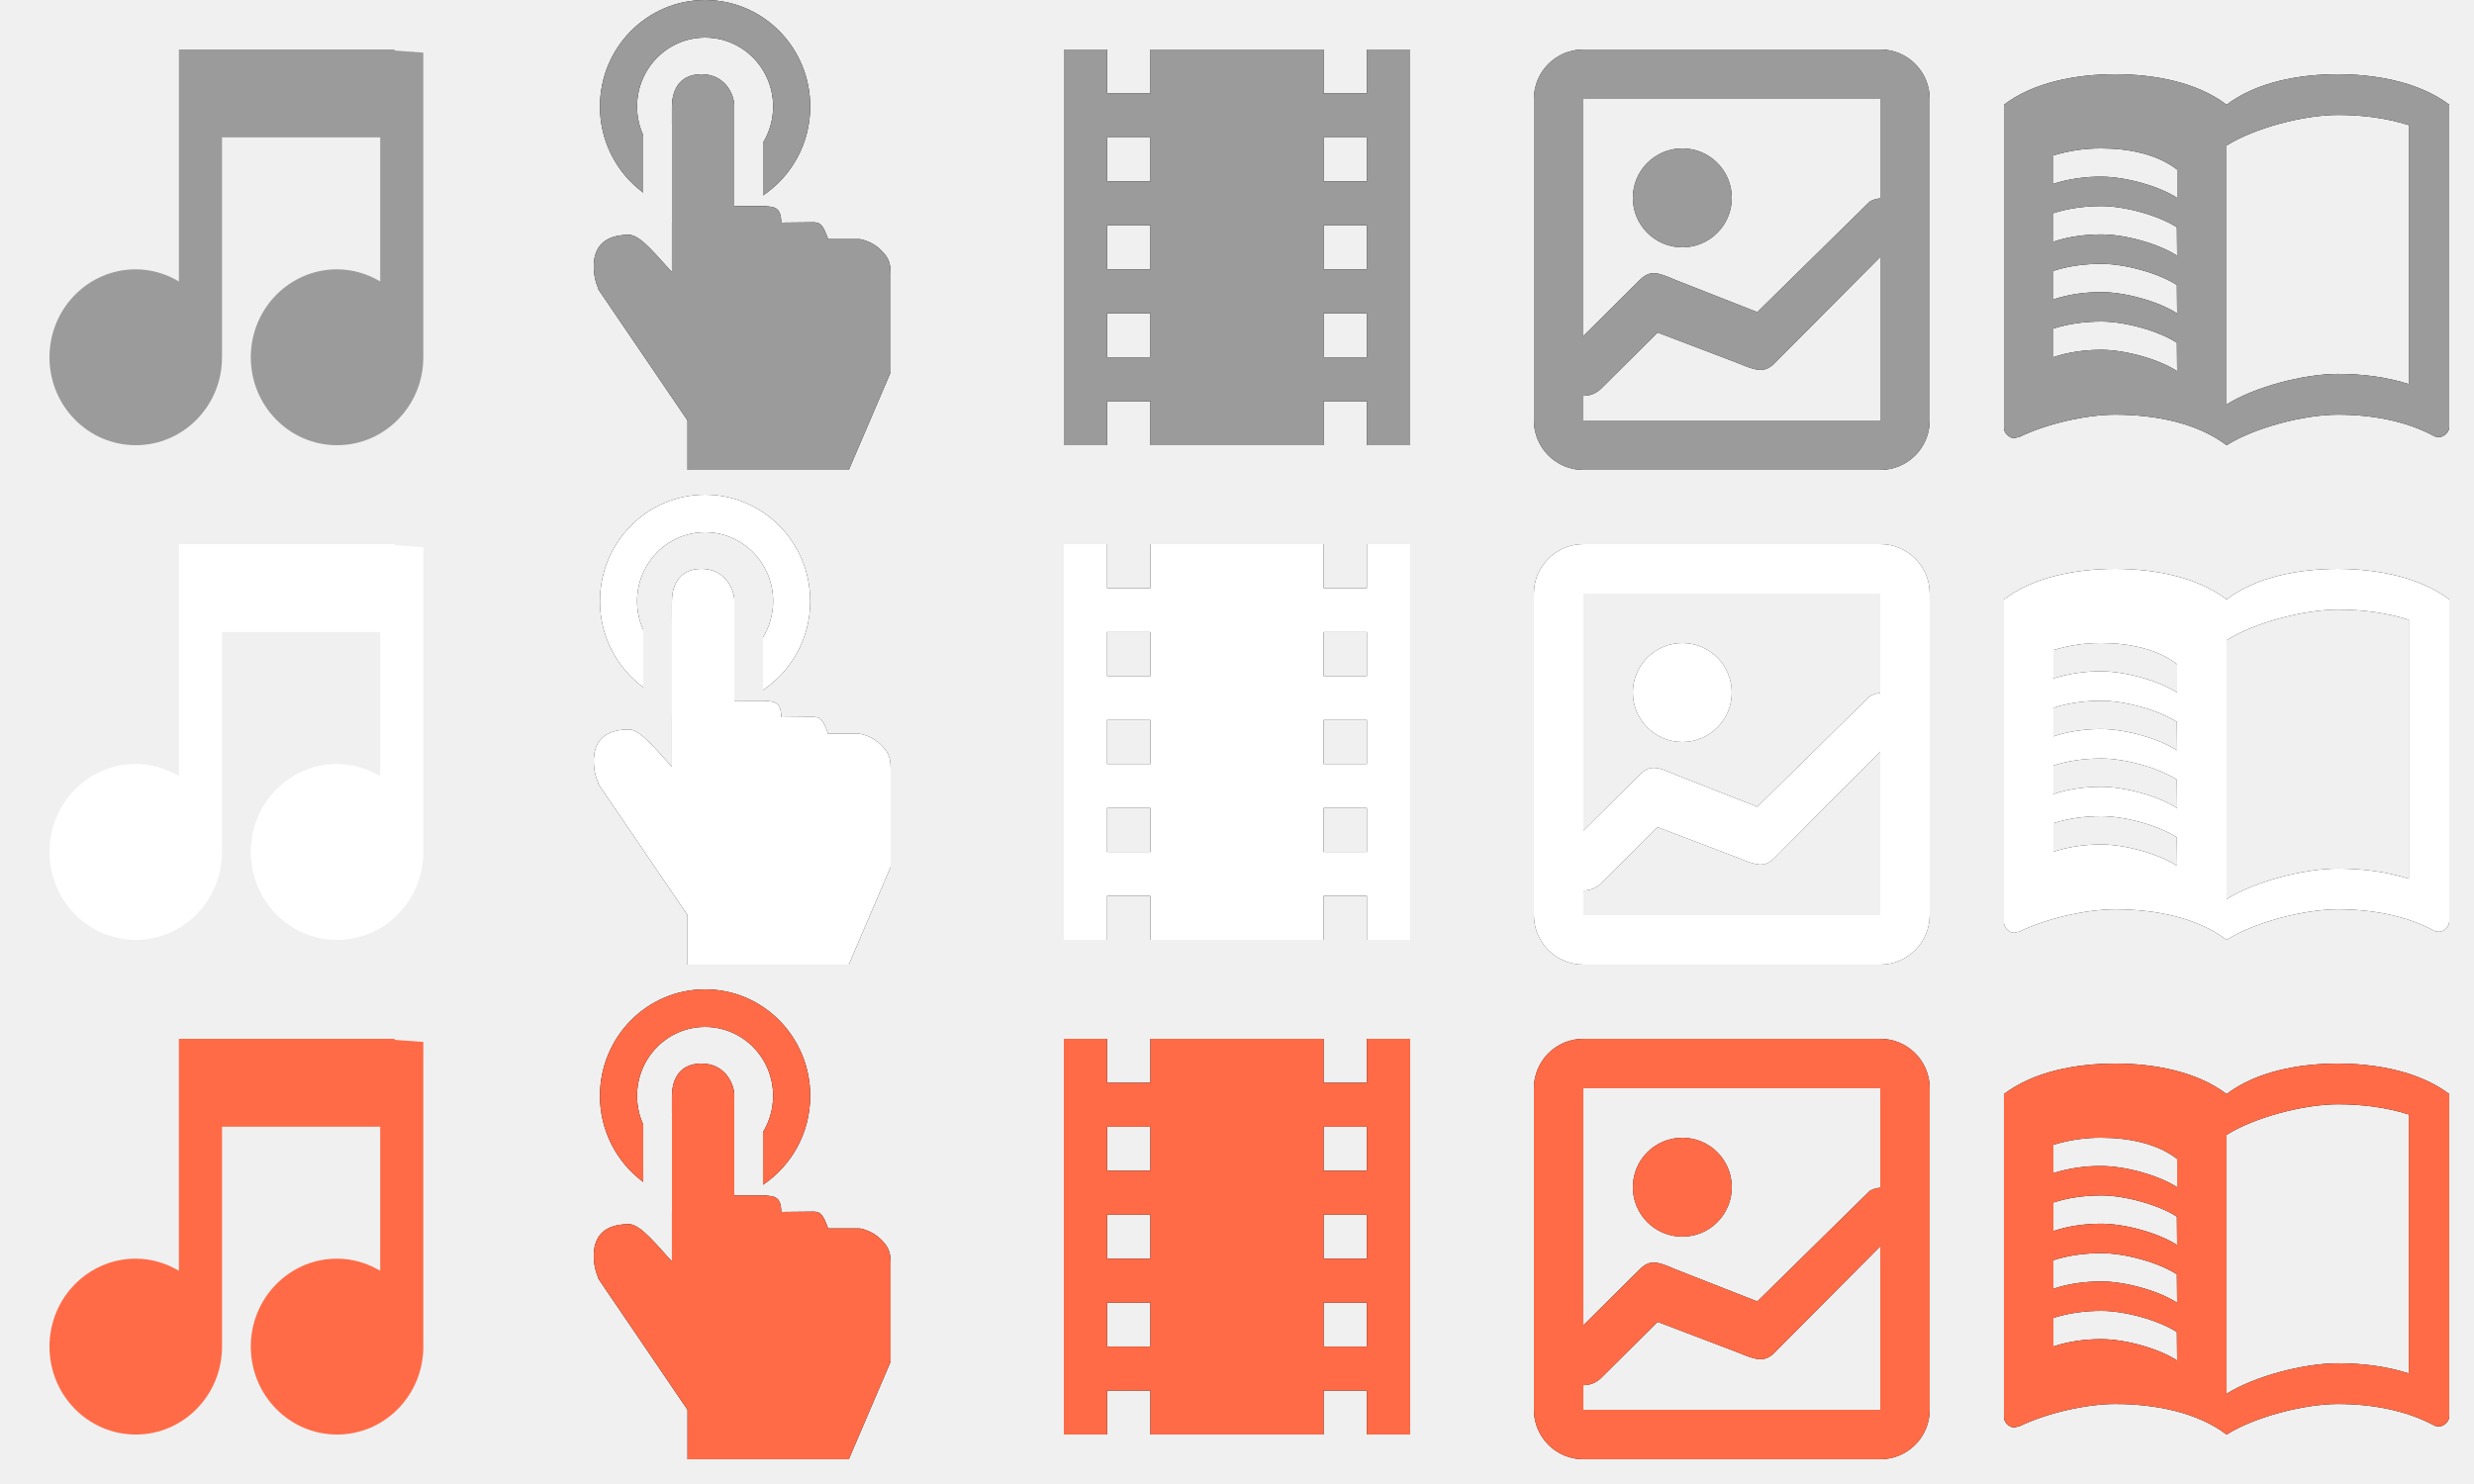
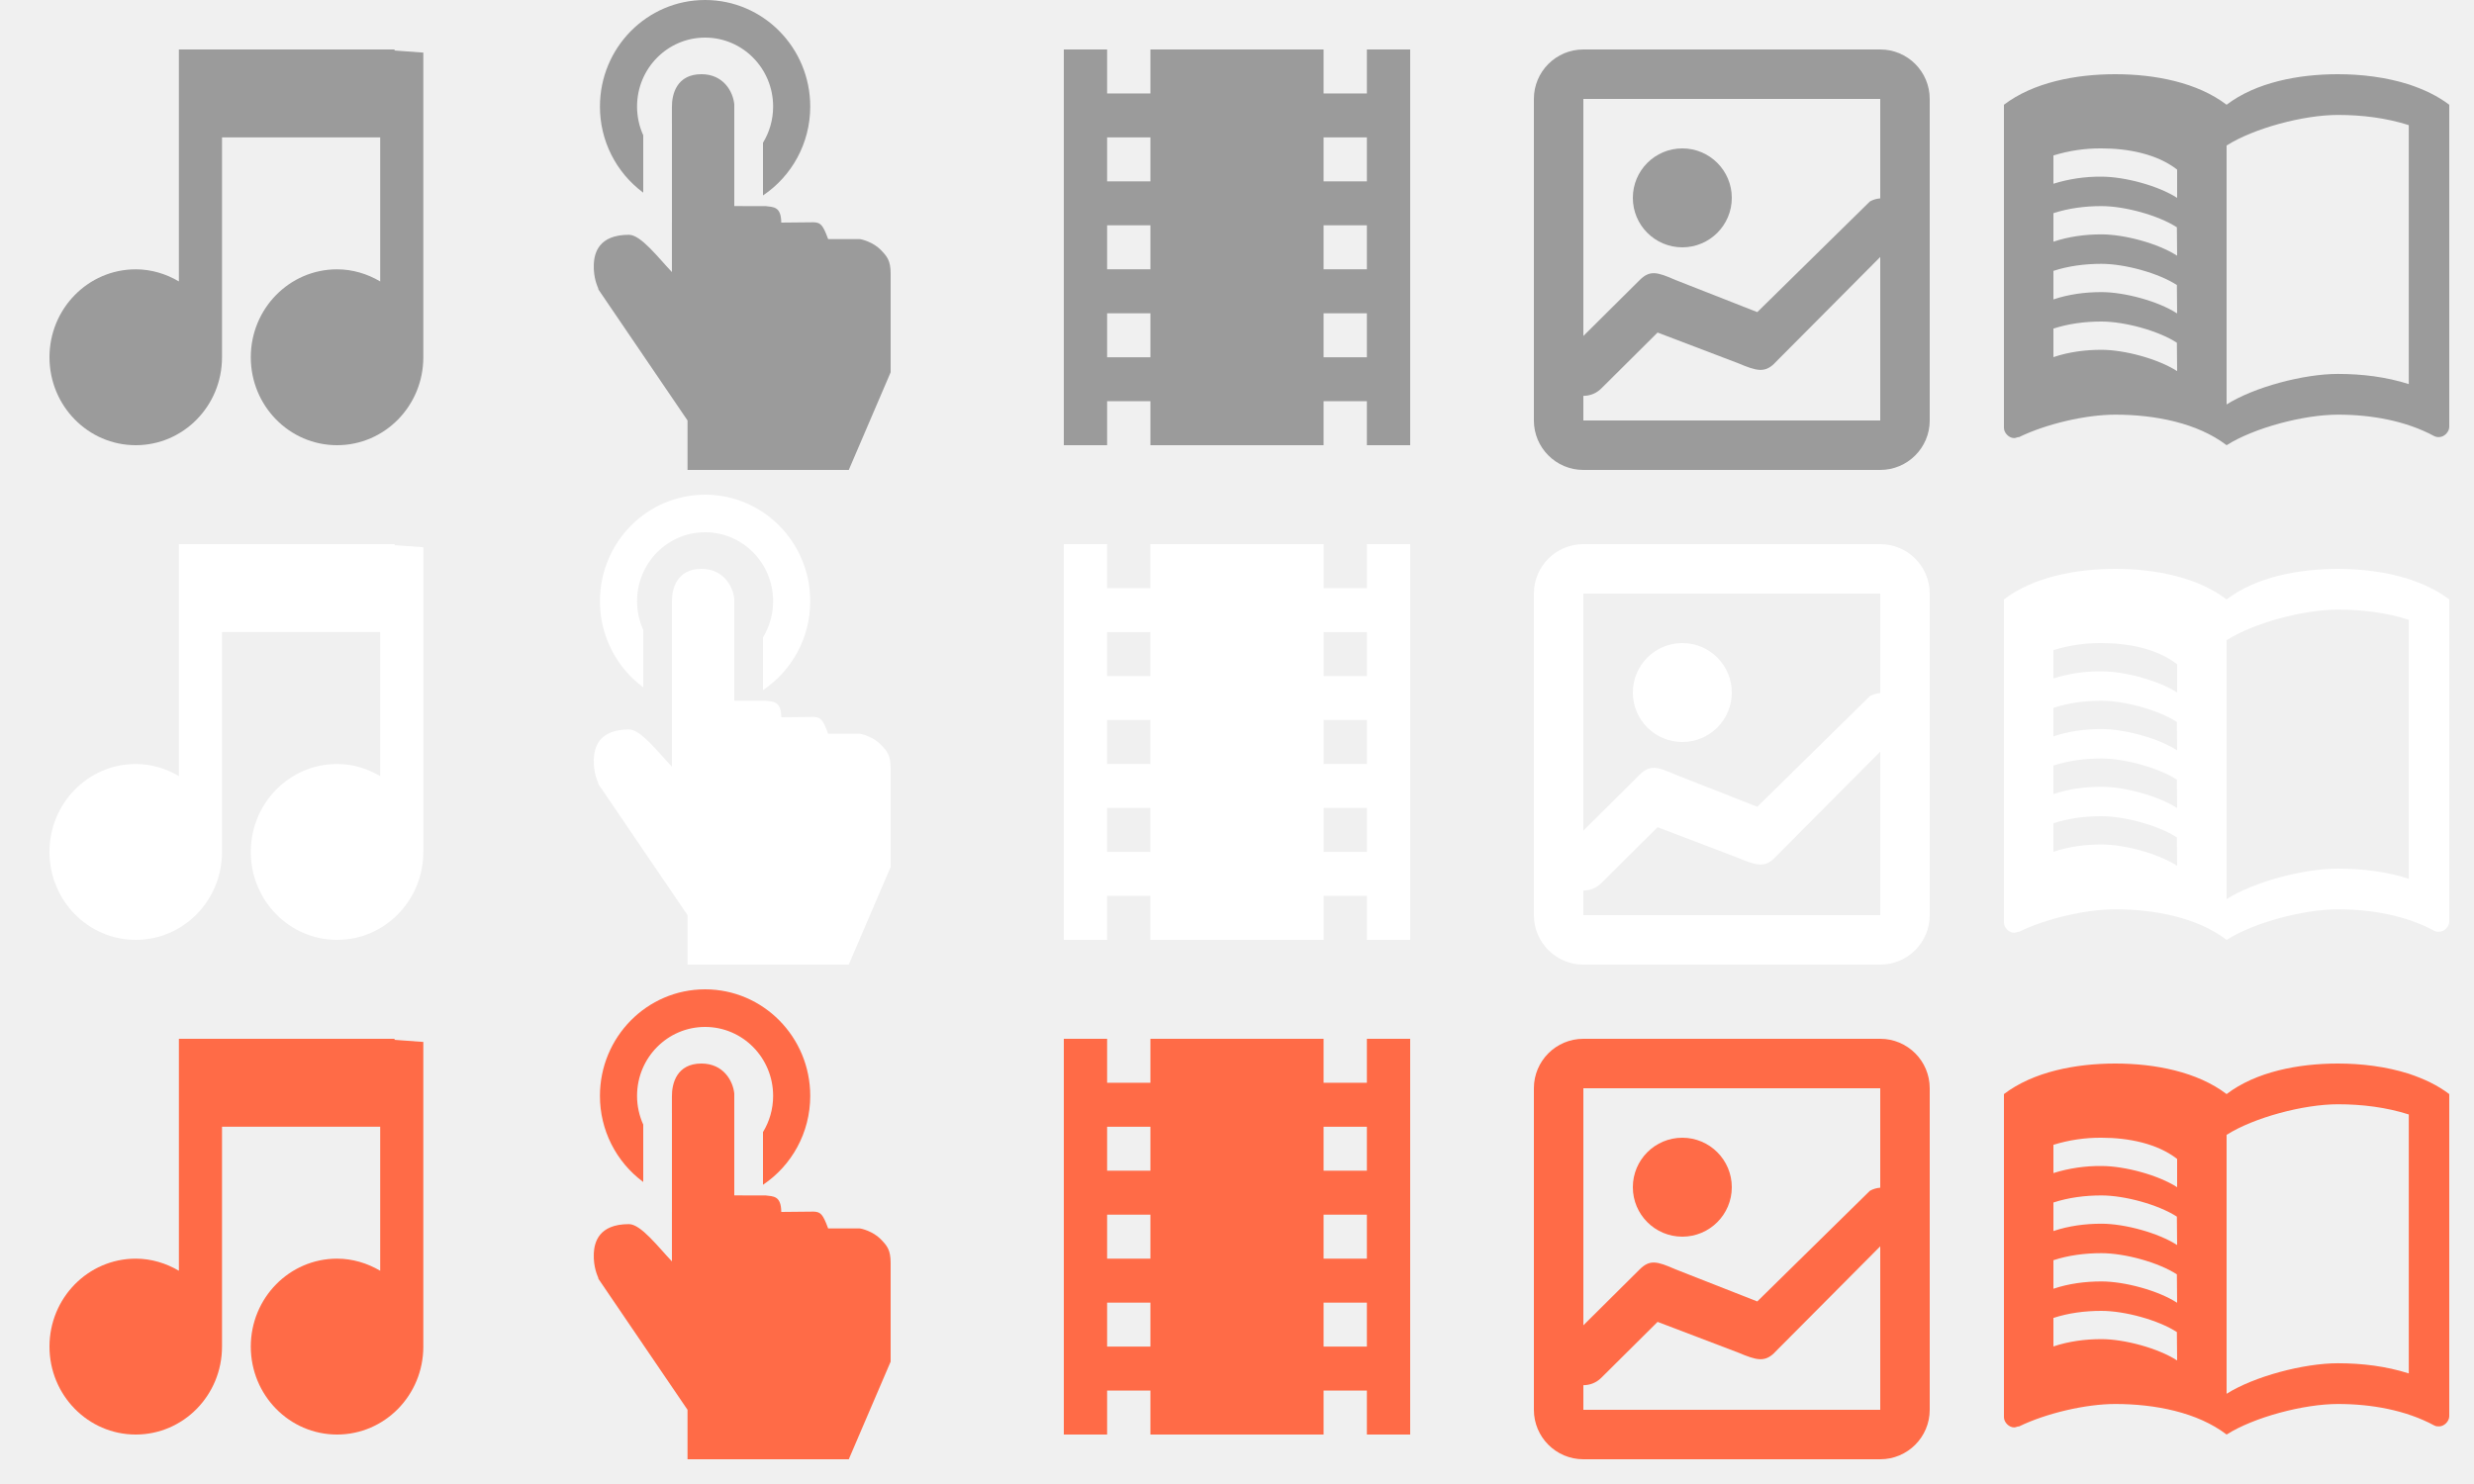
- <svg xmlns="http://www.w3.org/2000/svg" xmlns:xlink="http://www.w3.org/1999/xlink" width="100" height="60" viewBox="0 0 100 60">
-   <defs>
-     <path id="a" d="M15.949 2.042l1.162.085v12.317c0 1.965-1.56 3.556-3.487 3.556s-3.487-1.591-3.487-3.556c0-1.964 1.56-3.555 3.487-3.555.636 0 1.23.187 1.744.489V5.556H8.974v8.888C8.974 16.41 7.414 18 5.487 18 3.561 18 2 16.409 2 14.444c0-1.964 1.56-3.555 3.487-3.555.637 0 1.23.187 1.744.489V2h8.718v.042z" />
-     <path id="c" d="M15.949 2.042l1.162.085v12.317c0 1.965-1.56 3.556-3.487 3.556s-3.487-1.591-3.487-3.556c0-1.964 1.56-3.555 3.487-3.555.636 0 1.23.187 1.744.489V5.556H8.974v8.888C8.974 16.41 7.414 18 5.487 18 3.561 18 2 16.409 2 14.444c0-1.964 1.56-3.555 3.487-3.555.637 0 1.23.187 1.744.489V2h8.718v.042z" />
-     <path id="e" d="M15.949 2.042l1.162.085v12.317c0 1.965-1.56 3.556-3.487 3.556s-3.487-1.591-3.487-3.556c0-1.964 1.56-3.555 3.487-3.555.636 0 1.23.187 1.744.489V5.556H8.974v8.888C8.974 16.41 7.414 18 5.487 18 3.561 18 2 16.409 2 14.444c0-1.964 1.56-3.555 3.487-3.555.637 0 1.23.187 1.744.489V2h8.718v.042z" />
-     <path id="g" d="M10.84 7.902v-2.13c.26-.426.41-.928.41-1.465 0-1.54-1.231-2.787-2.75-2.787S5.75 2.768 5.75 4.307c0 .415.09.808.25 1.162v2.32a4.319 4.319 0 0 1-1.75-3.482C4.25 1.928 6.153 0 8.5 0s4.25 1.928 4.25 4.307c0 1.502-.76 2.825-1.91 3.595zm-.82.428a4.198 4.198 0 0 1-.01.003h.938c.31.04.625.007.631.667l1.314-.013c.272.013.366.093.581.68h1.263c.095 0 .556.126.853.426.271.274.41.447.41.974v3.986L14.308 19H7.79v-2l-3.6-5.293-.012-.054c-.019-.06-.196-.4-.177-.966.02-.447.19-1.194 1.421-1.194.48 0 1.175.914 1.737 1.507V9h.001V5h-.001v-.667C7.153 3.807 7.355 3 8.352 3c.89 0 1.276.702 1.328 1.213V8.33h.34z" />
-     <path id="i" d="M10.84 7.902v-2.13c.26-.426.41-.928.41-1.465 0-1.54-1.231-2.787-2.75-2.787S5.75 2.768 5.75 4.307c0 .415.09.808.25 1.162v2.32a4.319 4.319 0 0 1-1.75-3.482C4.25 1.928 6.153 0 8.5 0s4.25 1.928 4.25 4.307c0 1.502-.76 2.825-1.91 3.595zm-.82.428a4.198 4.198 0 0 1-.01.003h.938c.31.04.625.007.631.667l1.314-.013c.272.013.366.093.581.68h1.263c.095 0 .556.126.853.426.271.274.41.447.41.974v3.986L14.308 19H7.79v-2l-3.6-5.293-.012-.054c-.019-.06-.196-.4-.177-.966.02-.447.19-1.194 1.421-1.194.48 0 1.175.914 1.737 1.507V9h.001V5h-.001v-.667C7.153 3.807 7.355 3 8.352 3c.89 0 1.276.702 1.328 1.213V8.33h.34z" />
-     <path id="k" d="M10.84 7.902v-2.13c.26-.426.41-.928.41-1.465 0-1.54-1.231-2.787-2.75-2.787S5.75 2.768 5.75 4.307c0 .415.09.808.25 1.162v2.32a4.319 4.319 0 0 1-1.75-3.482C4.25 1.928 6.153 0 8.5 0s4.25 1.928 4.25 4.307c0 1.502-.76 2.825-1.91 3.595zm-.82.428a4.198 4.198 0 0 1-.01.003h.938c.31.04.625.007.631.667l1.314-.013c.272.013.366.093.581.68h1.263c.095 0 .556.126.853.426.271.274.41.447.41.974v3.986L14.308 19H7.79v-2l-3.6-5.293-.012-.054c-.019-.06-.196-.4-.177-.966.02-.447.19-1.194 1.421-1.194.48 0 1.175.914 1.737 1.507V9h.001V5h-.001v-.667C7.153 3.807 7.355 3 8.352 3c.89 0 1.276.702 1.328 1.213V8.33h.34z" />
-     <path id="m" d="M15.25 2v1.778H13.5V2h-7v1.778H4.75V2H3v16h1.75v-1.778H6.5V18h7v-1.778h1.75V18H17V2h-1.75zM6.5 14.444H4.75v-1.777H6.5v1.777zm0-3.555H4.75V9.11H6.5v1.778zm0-3.556H4.75V5.556H6.5v1.777zm8.75 7.111H13.5v-1.777h1.75v1.777zm0-3.555H13.5V9.11h1.75v1.778zm0-3.556H13.5V5.556h1.75v1.777z" />
-     <path id="o" d="M15.25 2v1.778H13.5V2h-7v1.778H4.75V2H3v16h1.75v-1.778H6.5V18h7v-1.778h1.75V18H17V2h-1.75zM6.5 14.444H4.75v-1.777H6.5v1.777zm0-3.555H4.75V9.11H6.5v1.778zm0-3.556H4.75V5.556H6.5v1.777zm8.75 7.111H13.5v-1.777h1.75v1.777zm0-3.555H13.5V9.11h1.75v1.778zm0-3.556H13.5V5.556h1.75v1.777z" />
-     <path id="q" d="M15.25 2v1.778H13.5V2h-7v1.778H4.75V2H3v16h1.75v-1.778H6.5V18h7v-1.778h1.75V18H17V2h-1.75zM6.5 14.444H4.75v-1.777H6.5v1.777zm0-3.555H4.75V9.11H6.5v1.778zm0-3.556H4.75V5.556H6.5v1.777zm8.75 7.111H13.5v-1.777h1.75v1.777zm0-3.555H13.5V9.11h1.75v1.778zm0-3.556H13.5V5.556h1.75v1.777z" />
-     <path id="s" d="M4 19a2 2 0 0 1-2-2V4a2 2 0 0 1 2-2h12a2 2 0 0 1 2 2v13a2 2 0 0 1-2 2H4zM4 4v9.584l2.28-2.265c.4-.392.683-.336 1.44 0l3.31 1.3 4.55-4.472a.967.967 0 0 1 .42-.126V4H4zm7.73 10.684c-.01.007-.01.017-.02.024-.39.369-.71.292-1.44-.017L7 13.445l-2.28 2.266c-.192.19-.45.295-.72.294V17h12v-6.61l-4.27 4.294zM6 8a2 2 0 1 1 4 0 2 2 0 0 1-4 0z" />
-     <path id="u" d="M4 19a2 2 0 0 1-2-2V4a2 2 0 0 1 2-2h12a2 2 0 0 1 2 2v13a2 2 0 0 1-2 2H4zM4 4v9.584l2.28-2.265c.4-.392.683-.336 1.44 0l3.31 1.3 4.55-4.472a.967.967 0 0 1 .42-.126V4H4zm7.73 10.684c-.01.007-.01.017-.02.024-.39.369-.71.292-1.44-.017L7 13.445l-2.28 2.266c-.192.19-.45.295-.72.294V17h12v-6.61l-4.27 4.294zM6 8a2 2 0 1 1 4 0 2 2 0 0 1-4 0z" />
-     <path id="w" d="M4 19a2 2 0 0 1-2-2V4a2 2 0 0 1 2-2h12a2 2 0 0 1 2 2v13a2 2 0 0 1-2 2H4zM4 4v9.584l2.28-2.265c.4-.392.683-.336 1.44 0l3.31 1.3 4.55-4.472a.967.967 0 0 1 .42-.126V4H4zm7.73 10.684c-.01.007-.01.017-.02.024-.39.369-.71.292-1.44-.017L7 13.445l-2.28 2.266c-.192.19-.45.295-.72.294V17h12v-6.61l-4.27 4.294zM6 8a2 2 0 1 1 4 0 2 2 0 0 1-4 0z" />
-     <path id="y" d="M14.5 3c-1.595 0-3.314.33-4.5 1.235C8.814 3.33 7.095 3 5.5 3 3.905 3 2.186 3.33 1 4.235V17.3c0 .206.205.412.41.412.08 0 .122-.041.204-.041 1.104-.536 2.7-.906 3.886-.906 1.595 0 3.314.33 4.5 1.235 1.105-.7 3.11-1.235 4.5-1.235 1.35 0 2.74.247 3.886.864.082.042.123.042.205.042.204 0 .409-.206.409-.412V4.235c-.49-.37-1.023-.617-1.636-.823C16.455 3.124 15.457 3 14.5 3zm0 12.118c-1.39 0-3.395.535-4.5 1.235V5.883c1.105-.7 3.11-1.236 4.5-1.236.982 0 1.964.124 2.864.412v10.47c-.9-.288-1.882-.411-2.864-.411zM3 6.286A6.39 6.39 0 0 1 4.944 6c1.084 0 2.25.229 3.056.857V8c-.75-.486-2.111-.857-3.056-.857A6.29 6.29 0 0 0 3 7.429V6.286zm0 3.487V8.619c.61-.2 1.275-.286 1.94-.286.943 0 2.301.372 3.05.857L8 10.325a2.923 2.923 0 0 0-.01.008c-.749-.485-2.107-.857-3.05-.857-.656 0-1.327.088-1.94.297zm0 2.333v-1.154c.61-.2 1.275-.285 1.94-.285.943 0 2.301.371 3.05.857L8 12.659a2.9 2.9 0 0 0-.01.008c-.749-.486-2.107-.857-3.05-.857-.656 0-1.327.088-1.94.296zm0 2.333v-1.153c.61-.2 1.275-.286 1.94-.286.943 0 2.301.371 3.05.857L8 14.992a2.911 2.911 0 0 0-.01.008c-.749-.486-2.107-.857-3.05-.857-.656 0-1.327.088-1.94.296z" />
-     <path id="A" d="M14.5 3c-1.595 0-3.314.33-4.5 1.235C8.814 3.33 7.095 3 5.5 3 3.905 3 2.186 3.33 1 4.235V17.3c0 .206.205.412.41.412.08 0 .122-.041.204-.041 1.104-.536 2.7-.906 3.886-.906 1.595 0 3.314.33 4.5 1.235 1.105-.7 3.11-1.235 4.5-1.235 1.35 0 2.74.247 3.886.864.082.042.123.042.205.042.204 0 .409-.206.409-.412V4.235c-.49-.37-1.023-.617-1.636-.823C16.455 3.124 15.457 3 14.5 3zm0 12.118c-1.39 0-3.395.535-4.5 1.235V5.883c1.105-.7 3.11-1.236 4.5-1.236.982 0 1.964.124 2.864.412v10.47c-.9-.288-1.882-.411-2.864-.411zM3 6.286A6.39 6.39 0 0 1 4.944 6c1.084 0 2.25.229 3.056.857V8c-.75-.486-2.111-.857-3.056-.857A6.29 6.29 0 0 0 3 7.429V6.286zm0 3.487V8.619c.61-.2 1.275-.286 1.94-.286.943 0 2.301.372 3.05.857L8 10.325a2.923 2.923 0 0 0-.01.008c-.749-.485-2.107-.857-3.05-.857-.656 0-1.327.088-1.94.297zm0 2.333v-1.154c.61-.2 1.275-.285 1.94-.285.943 0 2.301.371 3.05.857L8 12.659a2.9 2.9 0 0 0-.01.008c-.749-.486-2.107-.857-3.05-.857-.656 0-1.327.088-1.94.296zm0 2.333v-1.153c.61-.2 1.275-.286 1.94-.286.943 0 2.301.371 3.05.857L8 14.992a2.911 2.911 0 0 0-.01.008c-.749-.486-2.107-.857-3.05-.857-.656 0-1.327.088-1.94.296z" />
-     <path id="C" d="M14.5 3c-1.595 0-3.314.33-4.5 1.235C8.814 3.33 7.095 3 5.5 3 3.905 3 2.186 3.33 1 4.235V17.3c0 .206.205.412.41.412.08 0 .122-.041.204-.041 1.104-.536 2.7-.906 3.886-.906 1.595 0 3.314.33 4.5 1.235 1.105-.7 3.11-1.235 4.5-1.235 1.35 0 2.74.247 3.886.864.082.042.123.042.205.042.204 0 .409-.206.409-.412V4.235c-.49-.37-1.023-.617-1.636-.823C16.455 3.124 15.457 3 14.5 3zm0 12.118c-1.39 0-3.395.535-4.5 1.235V5.883c1.105-.7 3.11-1.236 4.5-1.236.982 0 1.964.124 2.864.412v10.47c-.9-.288-1.882-.411-2.864-.411zM3 6.286A6.39 6.39 0 0 1 4.944 6c1.084 0 2.25.229 3.056.857V8c-.75-.486-2.111-.857-3.056-.857A6.29 6.29 0 0 0 3 7.429V6.286zm0 3.487V8.619c.61-.2 1.275-.286 1.94-.286.943 0 2.301.372 3.05.857L8 10.325a2.923 2.923 0 0 0-.01.008c-.749-.485-2.107-.857-3.05-.857-.656 0-1.327.088-1.94.297zm0 2.333v-1.154c.61-.2 1.275-.285 1.94-.285.943 0 2.301.371 3.05.857L8 12.659a2.9 2.9 0 0 0-.01.008c-.749-.486-2.107-.857-3.05-.857-.656 0-1.327.088-1.94.296zm0 2.333v-1.153c.61-.2 1.275-.286 1.94-.286.943 0 2.301.371 3.05.857L8 14.992a2.911 2.911 0 0 0-.01.008c-.749-.486-2.107-.857-3.05-.857-.656 0-1.327.088-1.94.296z" />
-   </defs>
+ <svg xmlns="http://www.w3.org/2000/svg" width="100" height="60" viewBox="0 0 100 60">
  <g fill="none" fill-rule="evenodd">
-     <mask id="b" fill="#fff">
-       <use xlink:href="#a" />
-     </mask>
-     <g fill="#9B9B9B" mask="url(#b)">
-       <path d="M0 0H20V20H0z" />
-     </g>
-     <g transform="translate(0 20)">
-       <mask id="d" fill="#fff">
-         <use xlink:href="#c" />
-       </mask>
-       <g fill="#FFF" mask="url(#d)">
-         <path d="M0 0H20V20H0z" />
-       </g>
-     </g>
-     <g transform="translate(0 40)">
-       <mask id="f" fill="#fff">
-         <use xlink:href="#e" />
-       </mask>
-       <g fill="#FF6B47" mask="url(#f)">
-         <path d="M0 0H20V20H0z" />
-       </g>
-     </g>
-     <g transform="translate(20)">
-       <mask id="h" fill="#fff">
-         <use xlink:href="#g" />
-       </mask>
-       <use fill="#000" xlink:href="#g" />
-       <g fill="#9B9B9B" mask="url(#h)">
-         <path d="M0 0H20V20H0z" />
-       </g>
-     </g>
-     <g transform="translate(20 20)">
-       <mask id="j" fill="#fff">
-         <use xlink:href="#i" />
-       </mask>
-       <use fill="#000" xlink:href="#i" />
-       <g fill="#FFF" mask="url(#j)">
-         <path d="M0 0H20V20H0z" />
-       </g>
-     </g>
-     <g transform="translate(20 40)">
-       <mask id="l" fill="#fff">
-         <use xlink:href="#k" />
-       </mask>
-       <use fill="#000" xlink:href="#k" />
-       <g fill="#FF6B47" mask="url(#l)">
-         <path d="M0 0H20V20H0z" />
-       </g>
-     </g>
-     <g transform="translate(40)">
-       <mask id="n" fill="#fff">
-         <use xlink:href="#m" />
-       </mask>
-       <use fill="#000" xlink:href="#m" />
-       <g fill="#9B9B9B" mask="url(#n)">
-         <path d="M0 0H20V20H0z" />
-       </g>
-     </g>
-     <g transform="translate(40 20)">
-       <mask id="p" fill="#fff">
-         <use xlink:href="#o" />
-       </mask>
-       <use fill="#000" xlink:href="#o" />
-       <g fill="#FFF" mask="url(#p)">
-         <path d="M0 0H20V20H0z" />
-       </g>
-     </g>
-     <g transform="translate(40 40)">
-       <mask id="r" fill="#fff">
-         <use xlink:href="#q" />
-       </mask>
-       <use fill="#000" xlink:href="#q" />
-       <g fill="#FF6B47" mask="url(#r)">
-         <path d="M0 0H20V20H0z" />
-       </g>
-     </g>
-     <g transform="translate(60)">
-       <mask id="t" fill="#fff">
-         <use xlink:href="#s" />
-       </mask>
-       <use fill="#101010" xlink:href="#s" />
-       <g fill="#9B9B9B" mask="url(#t)">
-         <path d="M0 0H20V20H0z" />
-       </g>
-     </g>
-     <g transform="translate(60 20)">
-       <mask id="v" fill="#fff">
-         <use xlink:href="#u" />
-       </mask>
-       <use fill="#101010" xlink:href="#u" />
-       <g fill="#FFF" mask="url(#v)">
-         <path d="M0 0H20V20H0z" />
-       </g>
-     </g>
-     <g transform="translate(60 40)">
-       <mask id="x" fill="#fff">
-         <use xlink:href="#w" />
-       </mask>
-       <use fill="#101010" xlink:href="#w" />
-       <g fill="#FF6B47" mask="url(#x)">
-         <path d="M0 0H20V20H0z" />
-       </g>
-     </g>
-     <g transform="translate(80)">
-       <mask id="z" fill="#fff">
-         <use xlink:href="#y" />
-       </mask>
-       <use fill="#000" xlink:href="#y" />
-       <g fill="#9B9B9B" mask="url(#z)">
-         <path d="M0 0H20V20H0z" />
-       </g>
-     </g>
-     <g transform="translate(80 20)">
-       <mask id="B" fill="#fff">
-         <use xlink:href="#A" />
-       </mask>
-       <use fill="#000" xlink:href="#A" />
-       <g fill="#FFF" mask="url(#B)">
-         <path d="M0 0H20V20H0z" />
-       </g>
-     </g>
-     <g transform="translate(80 40)">
-       <mask id="D" fill="#fff">
-         <use xlink:href="#C" />
-       </mask>
-       <use fill="#000" xlink:href="#C" />
-       <g fill="#FF6B47" mask="url(#D)">
-         <path d="M0 0H20V20H0z" />
-       </g>
-     </g>
+     <path fill="#9B9B9B" d="M15.949 2.042l1.162.085v12.317c0 1.965-1.56 3.556-3.487 3.556s-3.487-1.591-3.487-3.556c0-1.964 1.56-3.555 3.487-3.555.636 0 1.23.187 1.744.489V5.556H8.974v8.888C8.974 16.41 7.414 18 5.487 18 3.561 18 2 16.409 2 14.444c0-1.964 1.56-3.555 3.487-3.555.637 0 1.23.187 1.744.489V2h8.718v.042z" />
+     <path fill="#FFF" d="M15.949 22.042l1.162.085v12.317c0 1.965-1.56 3.556-3.487 3.556s-3.487-1.591-3.487-3.556c0-1.964 1.56-3.555 3.487-3.555.636 0 1.23.187 1.744.489v-5.822H8.974v8.888C8.974 36.41 7.414 38 5.487 38 3.561 38 2 36.409 2 34.444c0-1.964 1.56-3.555 3.487-3.555.637 0 1.23.187 1.744.489V22h8.718v.042z" />
+     <path fill="#FF6B47" d="M15.949 42.042l1.162.085v12.317c0 1.965-1.56 3.556-3.487 3.556s-3.487-1.591-3.487-3.556c0-1.964 1.56-3.555 3.487-3.555.636 0 1.23.187 1.744.489v-5.822H8.974v8.888C8.974 56.41 7.414 58 5.487 58 3.561 58 2 56.409 2 54.444c0-1.964 1.56-3.555 3.487-3.555.637 0 1.23.187 1.744.489V42h8.718v.042z" />
+     <path fill="#9B9B9B" d="M30.84 7.902v-2.13c.26-.426.41-.928.41-1.465 0-1.54-1.231-2.787-2.75-2.787s-2.75 1.248-2.75 2.787c0 .415.09.808.25 1.162v2.32a4.319 4.319 0 0 1-1.75-3.482C24.25 1.928 26.153 0 28.5 0s4.25 1.928 4.25 4.307c0 1.502-.76 2.825-1.91 3.595zm-.82.428a4.198 4.198 0 0 1-.01.003h.938c.31.04.625.007.631.667l1.314-.013c.272.013.366.093.581.68h1.263c.095 0 .556.126.853.426.271.274.41.447.41.974v3.986L34.308 19H27.79v-2l-3.6-5.293-.012-.054c-.019-.06-.196-.4-.177-.966.02-.447.19-1.194 1.421-1.194.48 0 1.175.914 1.737 1.507V9h.001V5h-.001v-.667C27.153 3.807 27.355 3 28.352 3c.89 0 1.276.702 1.328 1.213V8.33h.34z" />
+     <path fill="#FFF" d="M30.84 27.902v-2.13c.26-.426.41-.928.41-1.465 0-1.54-1.231-2.787-2.75-2.787s-2.75 1.248-2.75 2.787c0 .415.09.808.25 1.162v2.32a4.319 4.319 0 0 1-1.75-3.482c0-2.379 1.903-4.307 4.25-4.307s4.25 1.928 4.25 4.307c0 1.502-.76 2.825-1.91 3.595zm-.82.428a4.17 4.17 0 0 1-.01.003h.938c.31.04.625.007.631.667l1.314-.013c.272.013.366.093.581.68h1.263c.095 0 .556.126.853.426.271.274.41.447.41.974v3.986L34.308 39H27.79v-2l-3.6-5.293-.012-.054c-.019-.06-.196-.4-.177-.966.02-.447.19-1.194 1.421-1.194.48 0 1.175.914 1.737 1.507v-2h.001v-4h-.001v-.667c-.006-.526.196-1.333 1.193-1.333.89 0 1.276.702 1.328 1.213v4.117h.34z" />
+     <path fill="#FF6B47" d="M30.84 47.902v-2.13c.26-.426.41-.928.41-1.465 0-1.54-1.231-2.787-2.75-2.787s-2.75 1.248-2.75 2.787c0 .415.09.808.25 1.162v2.32a4.319 4.319 0 0 1-1.75-3.482c0-2.379 1.903-4.307 4.25-4.307s4.25 1.928 4.25 4.307c0 1.502-.76 2.825-1.91 3.595zm-.82.428a4.17 4.17 0 0 1-.01.003h.938c.31.04.625.007.631.667l1.314-.013c.272.013.366.093.581.68h1.263c.095 0 .556.126.853.426.271.274.41.447.41.974v3.986L34.308 59H27.79v-2l-3.6-5.293-.012-.054c-.019-.06-.196-.4-.177-.966.02-.447.19-1.194 1.421-1.194.48 0 1.175.914 1.737 1.507v-2h.001v-4h-.001v-.667c-.006-.526.196-1.333 1.193-1.333.89 0 1.276.702 1.328 1.213v4.117h.34z" />
+     <path fill="#FFF" d="M55.25 22v1.778H53.5V22h-7v1.778h-1.75V22H43v16h1.75v-1.778h1.75V38h7v-1.778h1.75V38H57V22h-1.75zM46.5 34.444h-1.75v-1.777h1.75v1.777zm0-3.555h-1.75V29.11h1.75v1.778zm0-3.556h-1.75v-1.777h1.75v1.777zm8.75 7.111H53.5v-1.777h1.75v1.777zm0-3.555H53.5V29.11h1.75v1.778zm0-3.556H53.5v-1.777h1.75v1.777z" />
+     <path fill="#FF6B47" d="M55.25 42v1.778H53.5V42h-7v1.778h-1.75V42H43v16h1.75v-1.778h1.75V58h7v-1.778h1.75V58H57V42h-1.75zM46.5 54.444h-1.75v-1.777h1.75v1.777zm0-3.555h-1.75V49.11h1.75v1.778zm0-3.556h-1.75v-1.777h1.75v1.777zm8.75 7.111H53.5v-1.777h1.75v1.777zm0-3.555H53.5V49.11h1.75v1.778zm0-3.556H53.5v-1.777h1.75v1.777z" />
+     <path fill="#9B9B9B" d="M55.25 2v1.778H53.5V2h-7v1.778h-1.75V2H43v16h1.75v-1.778h1.75V18h7v-1.778h1.75V18H57V2h-1.75zM46.5 14.444h-1.75v-1.777h1.75v1.777zm0-3.555h-1.75V9.11h1.75v1.778zm0-3.556h-1.75V5.556h1.75v1.777zm8.75 7.111H53.5v-1.777h1.75v1.777zm0-3.555H53.5V9.11h1.75v1.778zm0-3.556H53.5V5.556h1.75v1.777zM64 19a2 2 0 0 1-2-2V4a2 2 0 0 1 2-2h12a2 2 0 0 1 2 2v13a2 2 0 0 1-2 2H64zm0-15v9.584l2.28-2.265c.4-.392.683-.336 1.44 0l3.31 1.3 4.55-4.472a.967.967 0 0 1 .42-.126V4H64zm7.73 10.684c-.01.007-.01.017-.02.024-.39.369-.71.292-1.44-.017L67 13.445l-2.28 2.266c-.192.19-.45.295-.72.294V17h12v-6.61l-4.27 4.294zM66 8a2 2 0 1 1 4 0 2 2 0 0 1-4 0z" />
+     <path fill="#FFF" d="M64 39a2 2 0 0 1-2-2V24a2 2 0 0 1 2-2h12a2 2 0 0 1 2 2v13a2 2 0 0 1-2 2H64zm0-15v9.584l2.28-2.265c.4-.392.683-.336 1.44 0l3.31 1.3 4.55-4.472a.967.967 0 0 1 .42-.126V24H64zm7.73 10.684c-.01.007-.01.017-.02.024-.39.369-.71.292-1.44-.017L67 33.445l-2.28 2.266c-.192.19-.45.295-.72.294V37h12v-6.61l-4.27 4.294zM66 28a2 2 0 1 1 4 0 2 2 0 0 1-4 0z" />
+     <path fill="#FF6B47" d="M64 59a2 2 0 0 1-2-2V44a2 2 0 0 1 2-2h12a2 2 0 0 1 2 2v13a2 2 0 0 1-2 2H64zm0-15v9.584l2.28-2.265c.4-.392.683-.336 1.44 0l3.31 1.3 4.55-4.472a.967.967 0 0 1 .42-.126V44H64zm7.73 10.684c-.01.007-.01.017-.02.024-.39.369-.71.292-1.44-.017L67 53.445l-2.28 2.266c-.192.19-.45.295-.72.294V57h12v-6.61l-4.27 4.294zM66 48a2 2 0 1 1 4 0 2 2 0 0 1-4 0z" />
+     <path fill="#9B9B9B" d="M94.5 3c-1.595 0-3.314.33-4.5 1.235C88.814 3.33 87.095 3 85.5 3c-1.595 0-3.314.33-4.5 1.235V17.3c0 .206.205.412.41.412.08 0 .122-.041.204-.041 1.104-.536 2.7-.906 3.886-.906 1.595 0 3.314.33 4.5 1.235 1.105-.7 3.11-1.235 4.5-1.235 1.35 0 2.74.247 3.886.864a.367.367 0 0 0 .205.042c.204 0 .409-.206.409-.412V4.235c-.49-.37-1.023-.617-1.636-.823C96.455 3.124 95.457 3 94.5 3zm0 12.118c-1.39 0-3.395.535-4.5 1.235V5.883c1.105-.7 3.11-1.236 4.5-1.236.982 0 1.964.124 2.864.412v10.47c-.9-.288-1.882-.411-2.864-.411zM83 6.286A6.39 6.39 0 0 1 84.944 6c1.084 0 2.25.229 3.056.857V8c-.75-.486-2.111-.857-3.056-.857A6.29 6.29 0 0 0 83 7.429V6.286zm0 3.487V8.619c.61-.2 1.275-.286 1.94-.286.943 0 2.301.372 3.05.857l.01 1.135a2.927 2.927 0 0 0-.01.008c-.749-.485-2.107-.857-3.05-.857-.656 0-1.327.088-1.94.297zm0 2.333v-1.154c.61-.2 1.275-.285 1.94-.285.943 0 2.301.371 3.05.857l.01 1.135a2.904 2.904 0 0 0-.01.008c-.749-.486-2.107-.857-3.05-.857-.656 0-1.327.088-1.94.296zm0 2.333v-1.153c.61-.2 1.275-.286 1.94-.286.943 0 2.301.371 3.05.857l.01 1.135a2.916 2.916 0 0 0-.01.008c-.749-.486-2.107-.857-3.05-.857-.656 0-1.327.088-1.94.296z" />
+     <path fill="#FFF" d="M94.5 23c-1.595 0-3.314.33-4.5 1.235C88.814 23.33 87.095 23 85.5 23c-1.595 0-3.314.33-4.5 1.235V37.3c0 .206.205.412.41.412.08 0 .122-.041.204-.041 1.104-.536 2.7-.906 3.886-.906 1.595 0 3.314.33 4.5 1.235 1.105-.7 3.11-1.235 4.5-1.235 1.35 0 2.74.247 3.886.864.082.042.123.042.205.042.204 0 .409-.206.409-.412V24.235c-.49-.37-1.023-.617-1.636-.823-.909-.288-1.907-.412-2.864-.412zm0 12.118c-1.39 0-3.395.535-4.5 1.235v-10.47c1.105-.7 3.11-1.236 4.5-1.236.982 0 1.964.124 2.864.412v10.47c-.9-.288-1.882-.411-2.864-.411zM83 26.286A6.39 6.39 0 0 1 84.944 26c1.084 0 2.25.229 3.056.857V28c-.75-.486-2.111-.857-3.056-.857a6.29 6.29 0 0 0-1.944.286v-1.143zm0 3.487v-1.154c.61-.2 1.275-.286 1.94-.286.943 0 2.301.372 3.05.857l.01 1.135a2.927 2.927 0 0 0-.01.008c-.749-.485-2.107-.857-3.05-.857-.656 0-1.327.088-1.94.297zm0 2.333v-1.154c.61-.2 1.275-.285 1.94-.285.943 0 2.301.371 3.05.857l.01 1.135a2.904 2.904 0 0 0-.01.008c-.749-.486-2.107-.857-3.05-.857-.656 0-1.327.088-1.94.296zm0 2.333v-1.153c.61-.2 1.275-.286 1.94-.286.943 0 2.301.371 3.05.857l.01 1.135a2.916 2.916 0 0 0-.01.008c-.749-.486-2.107-.857-3.05-.857-.656 0-1.327.088-1.94.296z" />
+     <path fill="#FF6B47" d="M94.5 43c-1.595 0-3.314.33-4.5 1.235C88.814 43.33 87.095 43 85.5 43c-1.595 0-3.314.33-4.5 1.235V57.3c0 .206.205.412.41.412.08 0 .122-.041.204-.041 1.104-.536 2.7-.906 3.886-.906 1.595 0 3.314.33 4.5 1.235 1.105-.7 3.11-1.235 4.5-1.235 1.35 0 2.74.247 3.886.864.082.042.123.042.205.042.204 0 .409-.206.409-.412V44.235c-.49-.37-1.023-.617-1.636-.823-.909-.288-1.907-.412-2.864-.412zm0 12.118c-1.39 0-3.395.535-4.5 1.235v-10.47c1.105-.7 3.11-1.236 4.5-1.236.982 0 1.964.124 2.864.412v10.47c-.9-.288-1.882-.411-2.864-.411zM83 46.286A6.39 6.39 0 0 1 84.944 46c1.084 0 2.25.229 3.056.857V48c-.75-.486-2.111-.857-3.056-.857a6.29 6.29 0 0 0-1.944.286v-1.143zm0 3.487v-1.154c.61-.2 1.275-.286 1.94-.286.943 0 2.301.372 3.05.857l.01 1.135a2.927 2.927 0 0 0-.01.008c-.749-.485-2.107-.857-3.05-.857-.656 0-1.327.088-1.94.297zm0 2.333v-1.154c.61-.2 1.275-.285 1.94-.285.943 0 2.301.371 3.05.857l.01 1.135a2.904 2.904 0 0 0-.01.008c-.749-.486-2.107-.857-3.05-.857-.656 0-1.327.088-1.94.296zm0 2.333v-1.153c.61-.2 1.275-.286 1.94-.286.943 0 2.301.371 3.05.857l.01 1.135a2.916 2.916 0 0 0-.01.008c-.749-.486-2.107-.857-3.05-.857-.656 0-1.327.088-1.94.296z" />
  </g>
</svg>
